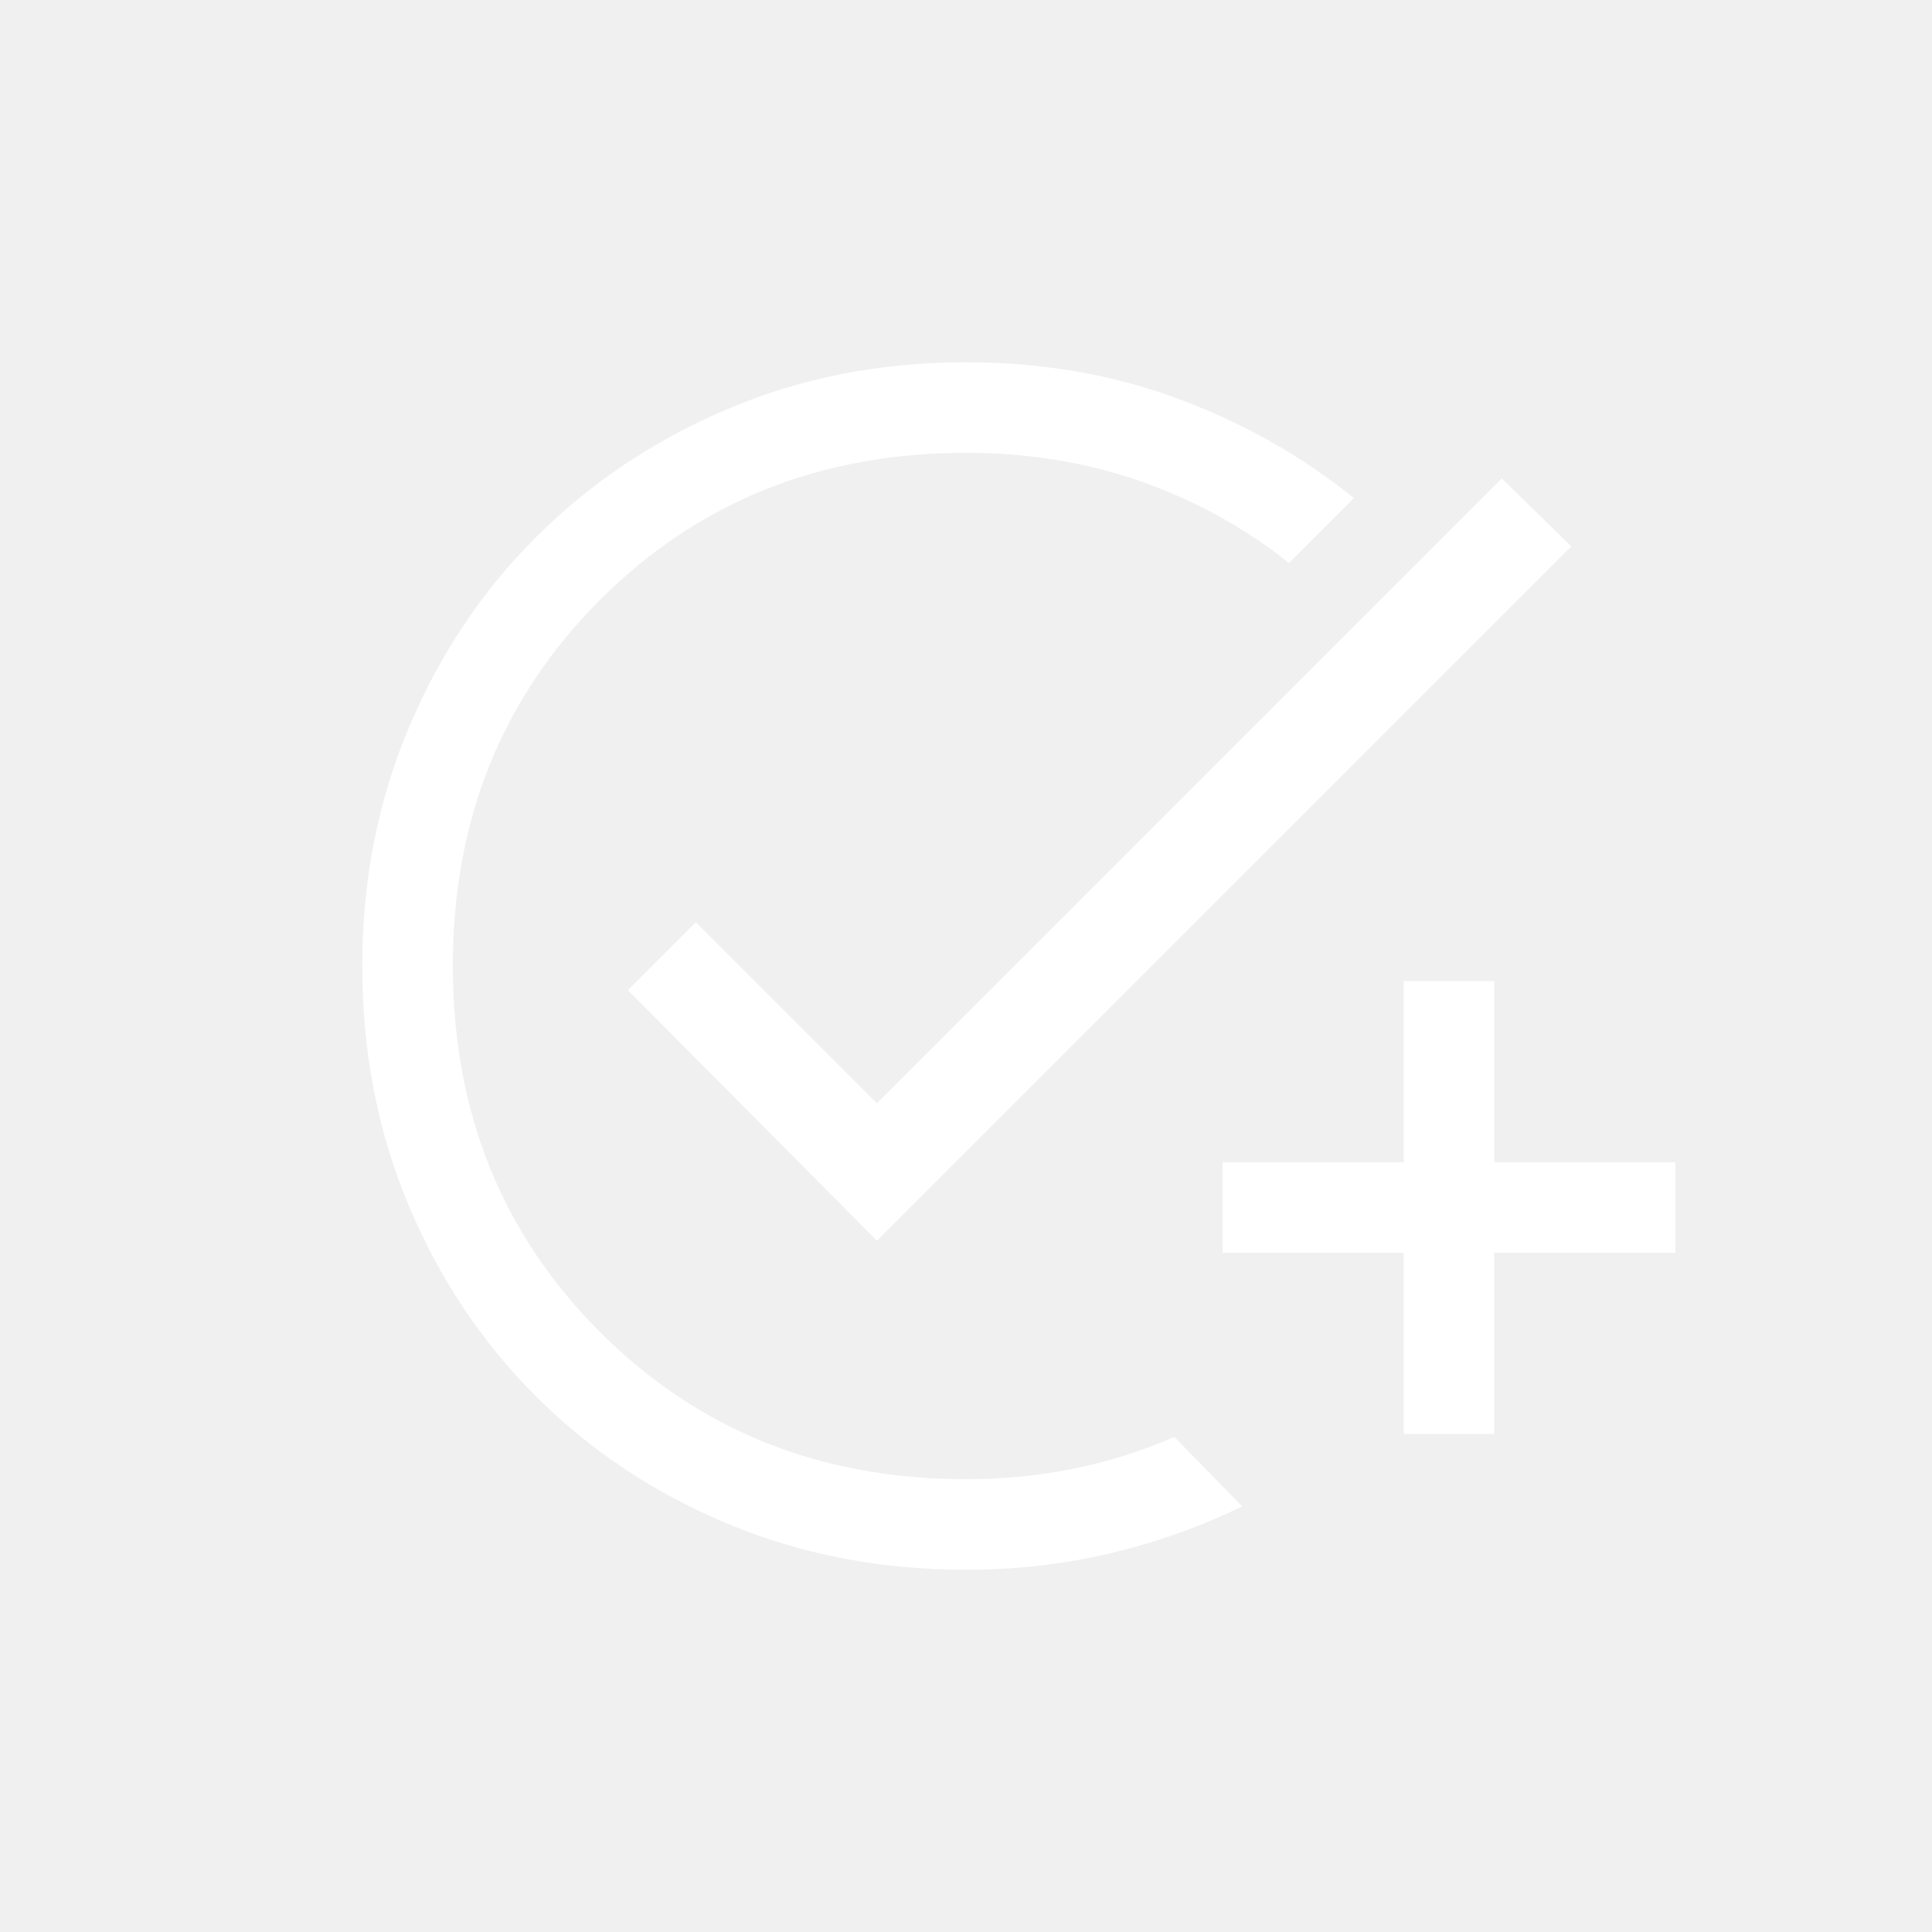
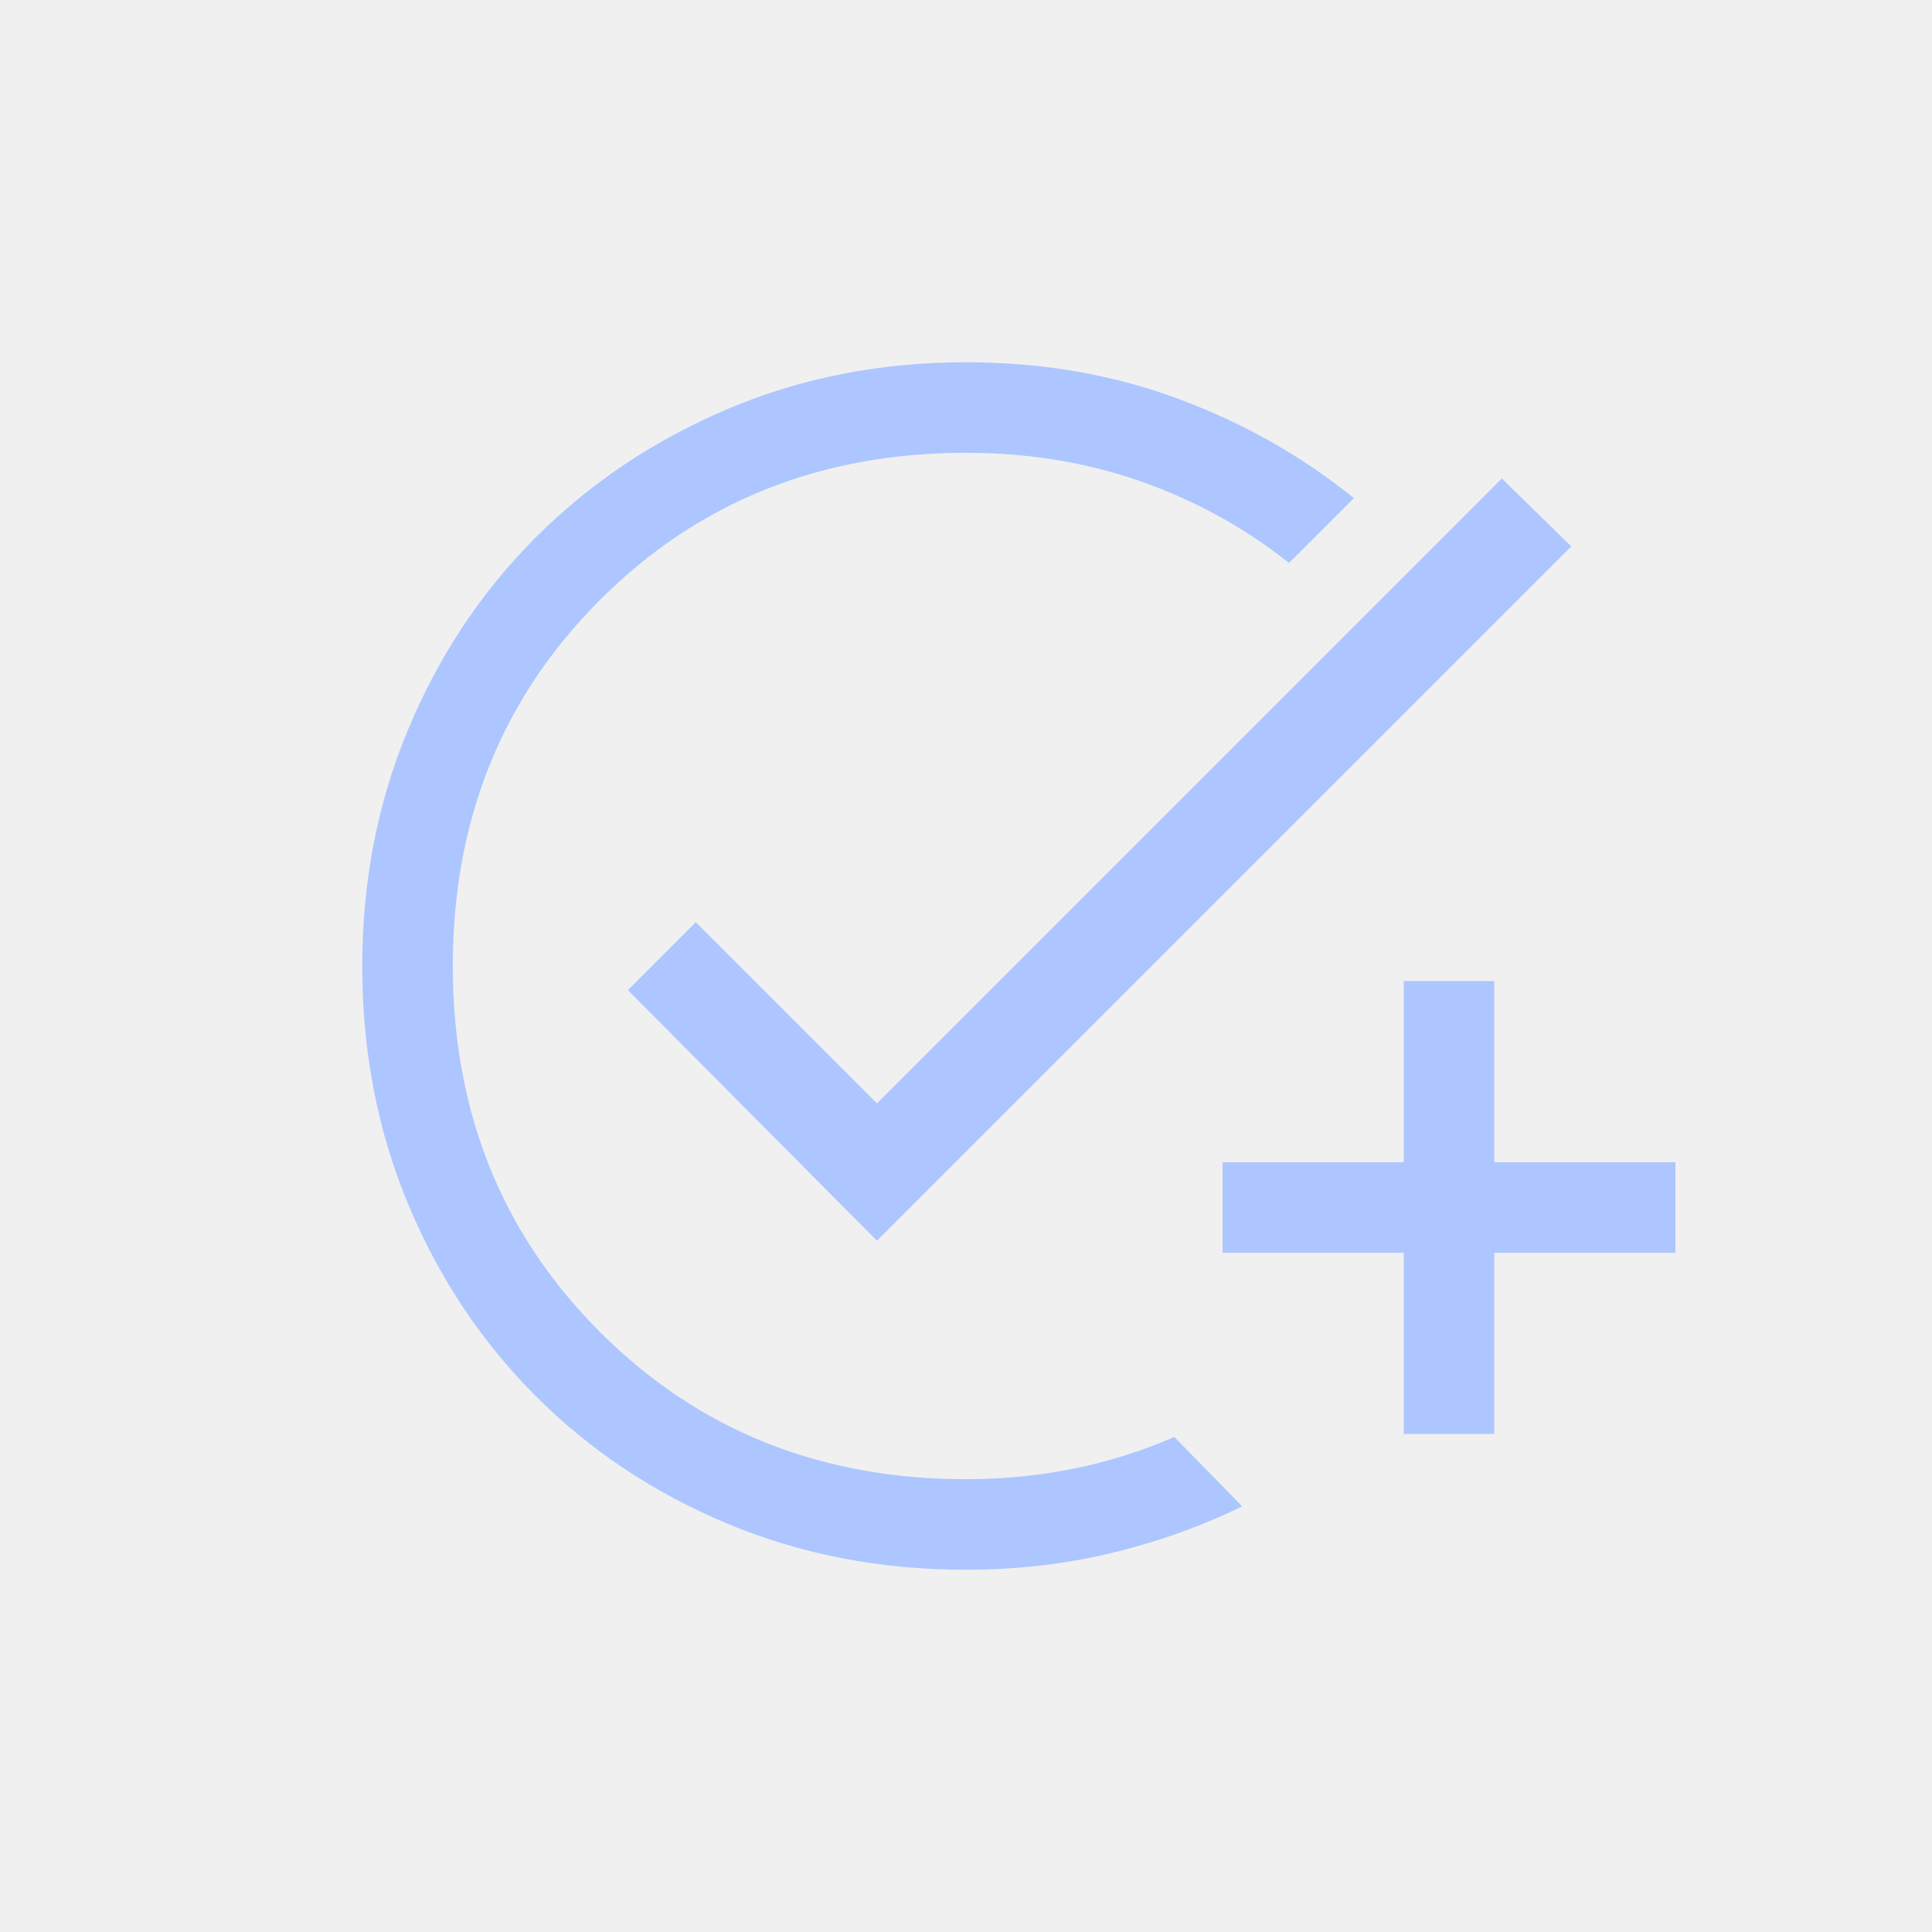
- <svg xmlns="http://www.w3.org/2000/svg" width="1024" height="1024" viewBox="0 0 1024 1024" fill="#FFFFFF">
+ <svg xmlns="http://www.w3.org/2000/svg" width="1024" height="1024" viewBox="0 0 1024 1024" fill="#ADC6FF">
  <g transform="translate(128, 896) scale(0.8)">
    <path d="M480-80q-85 0-158-30.5T195-195q-54-54-84.5-127T80-480q0-84 30.5-157T195-764q54-54 127-85t158-31q75 0 140 24t117 66l-43 43q-44-35-98-54t-116-19q-145 0-242.5 97.5T140-480q0 145 97.5 242.5T480-140q37 0 71.5-7t66.5-21l45 46q-41 20-87 31t-96 11Zm290-90v-120H650v-60h120v-120h60v120h120v60H830v120h-60ZM421-298 256-464l45-45 120 120 414-414 46 45-460 460Z" />
  </g>
</svg>
